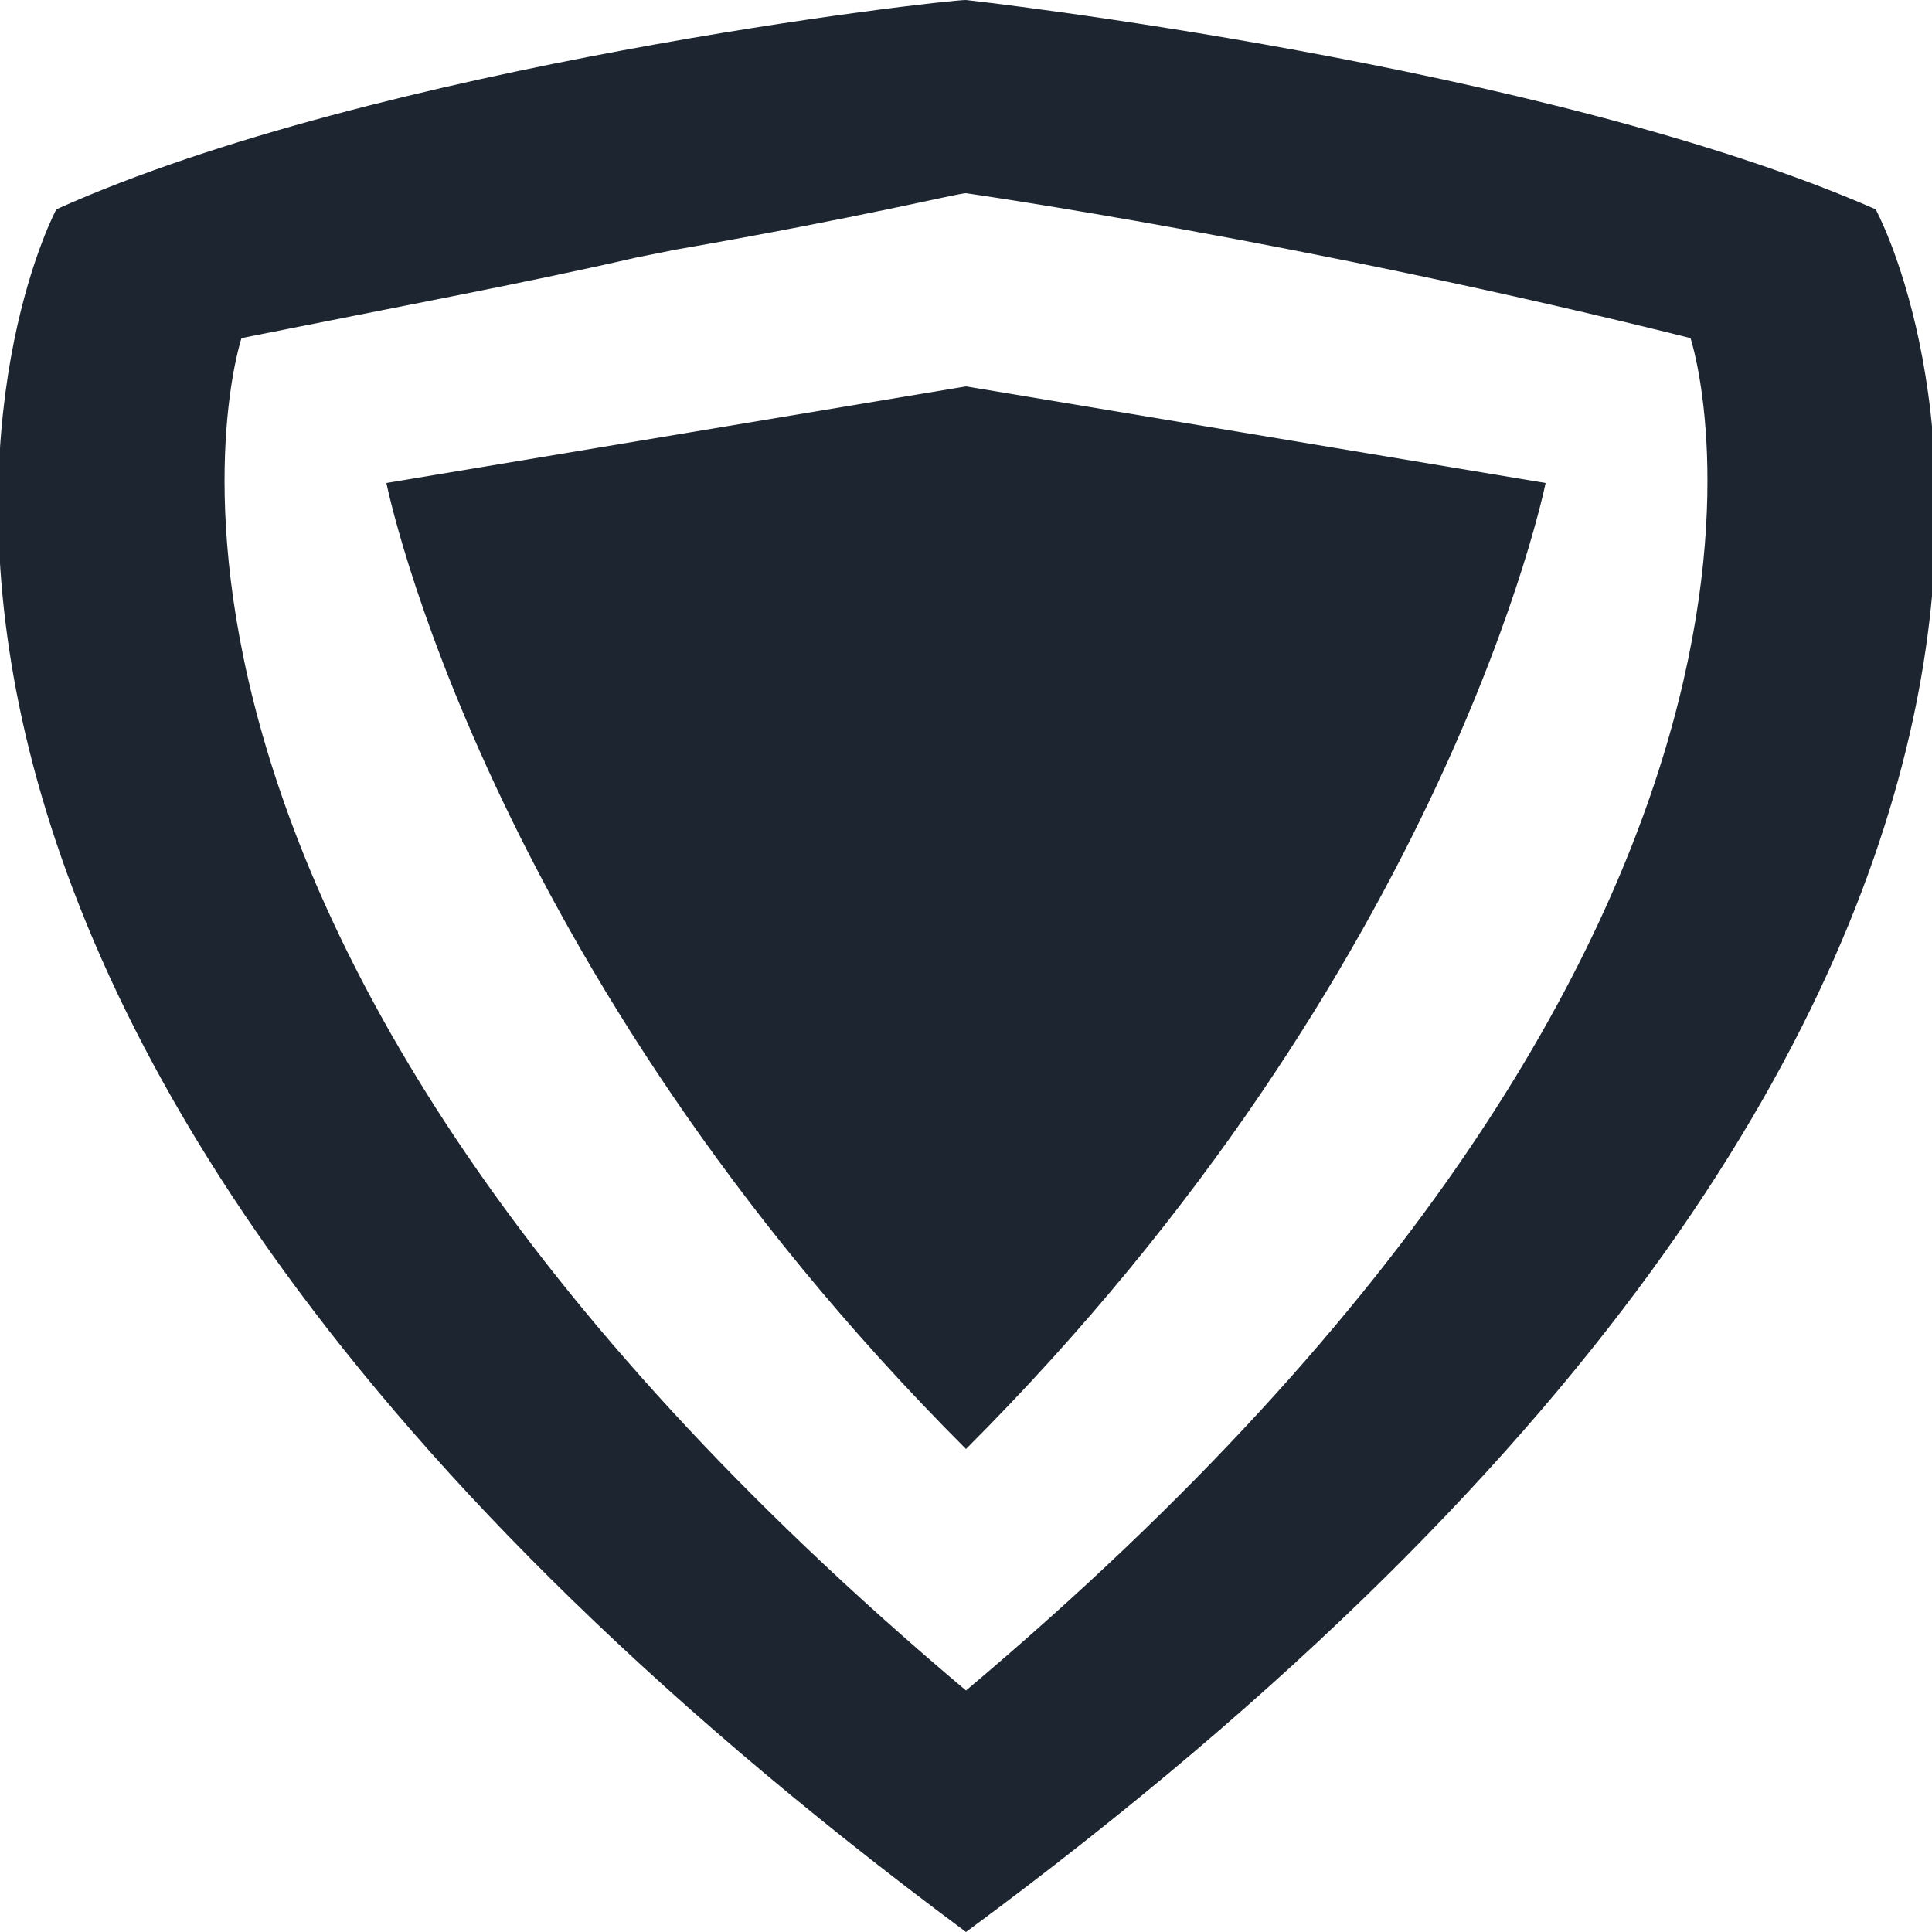
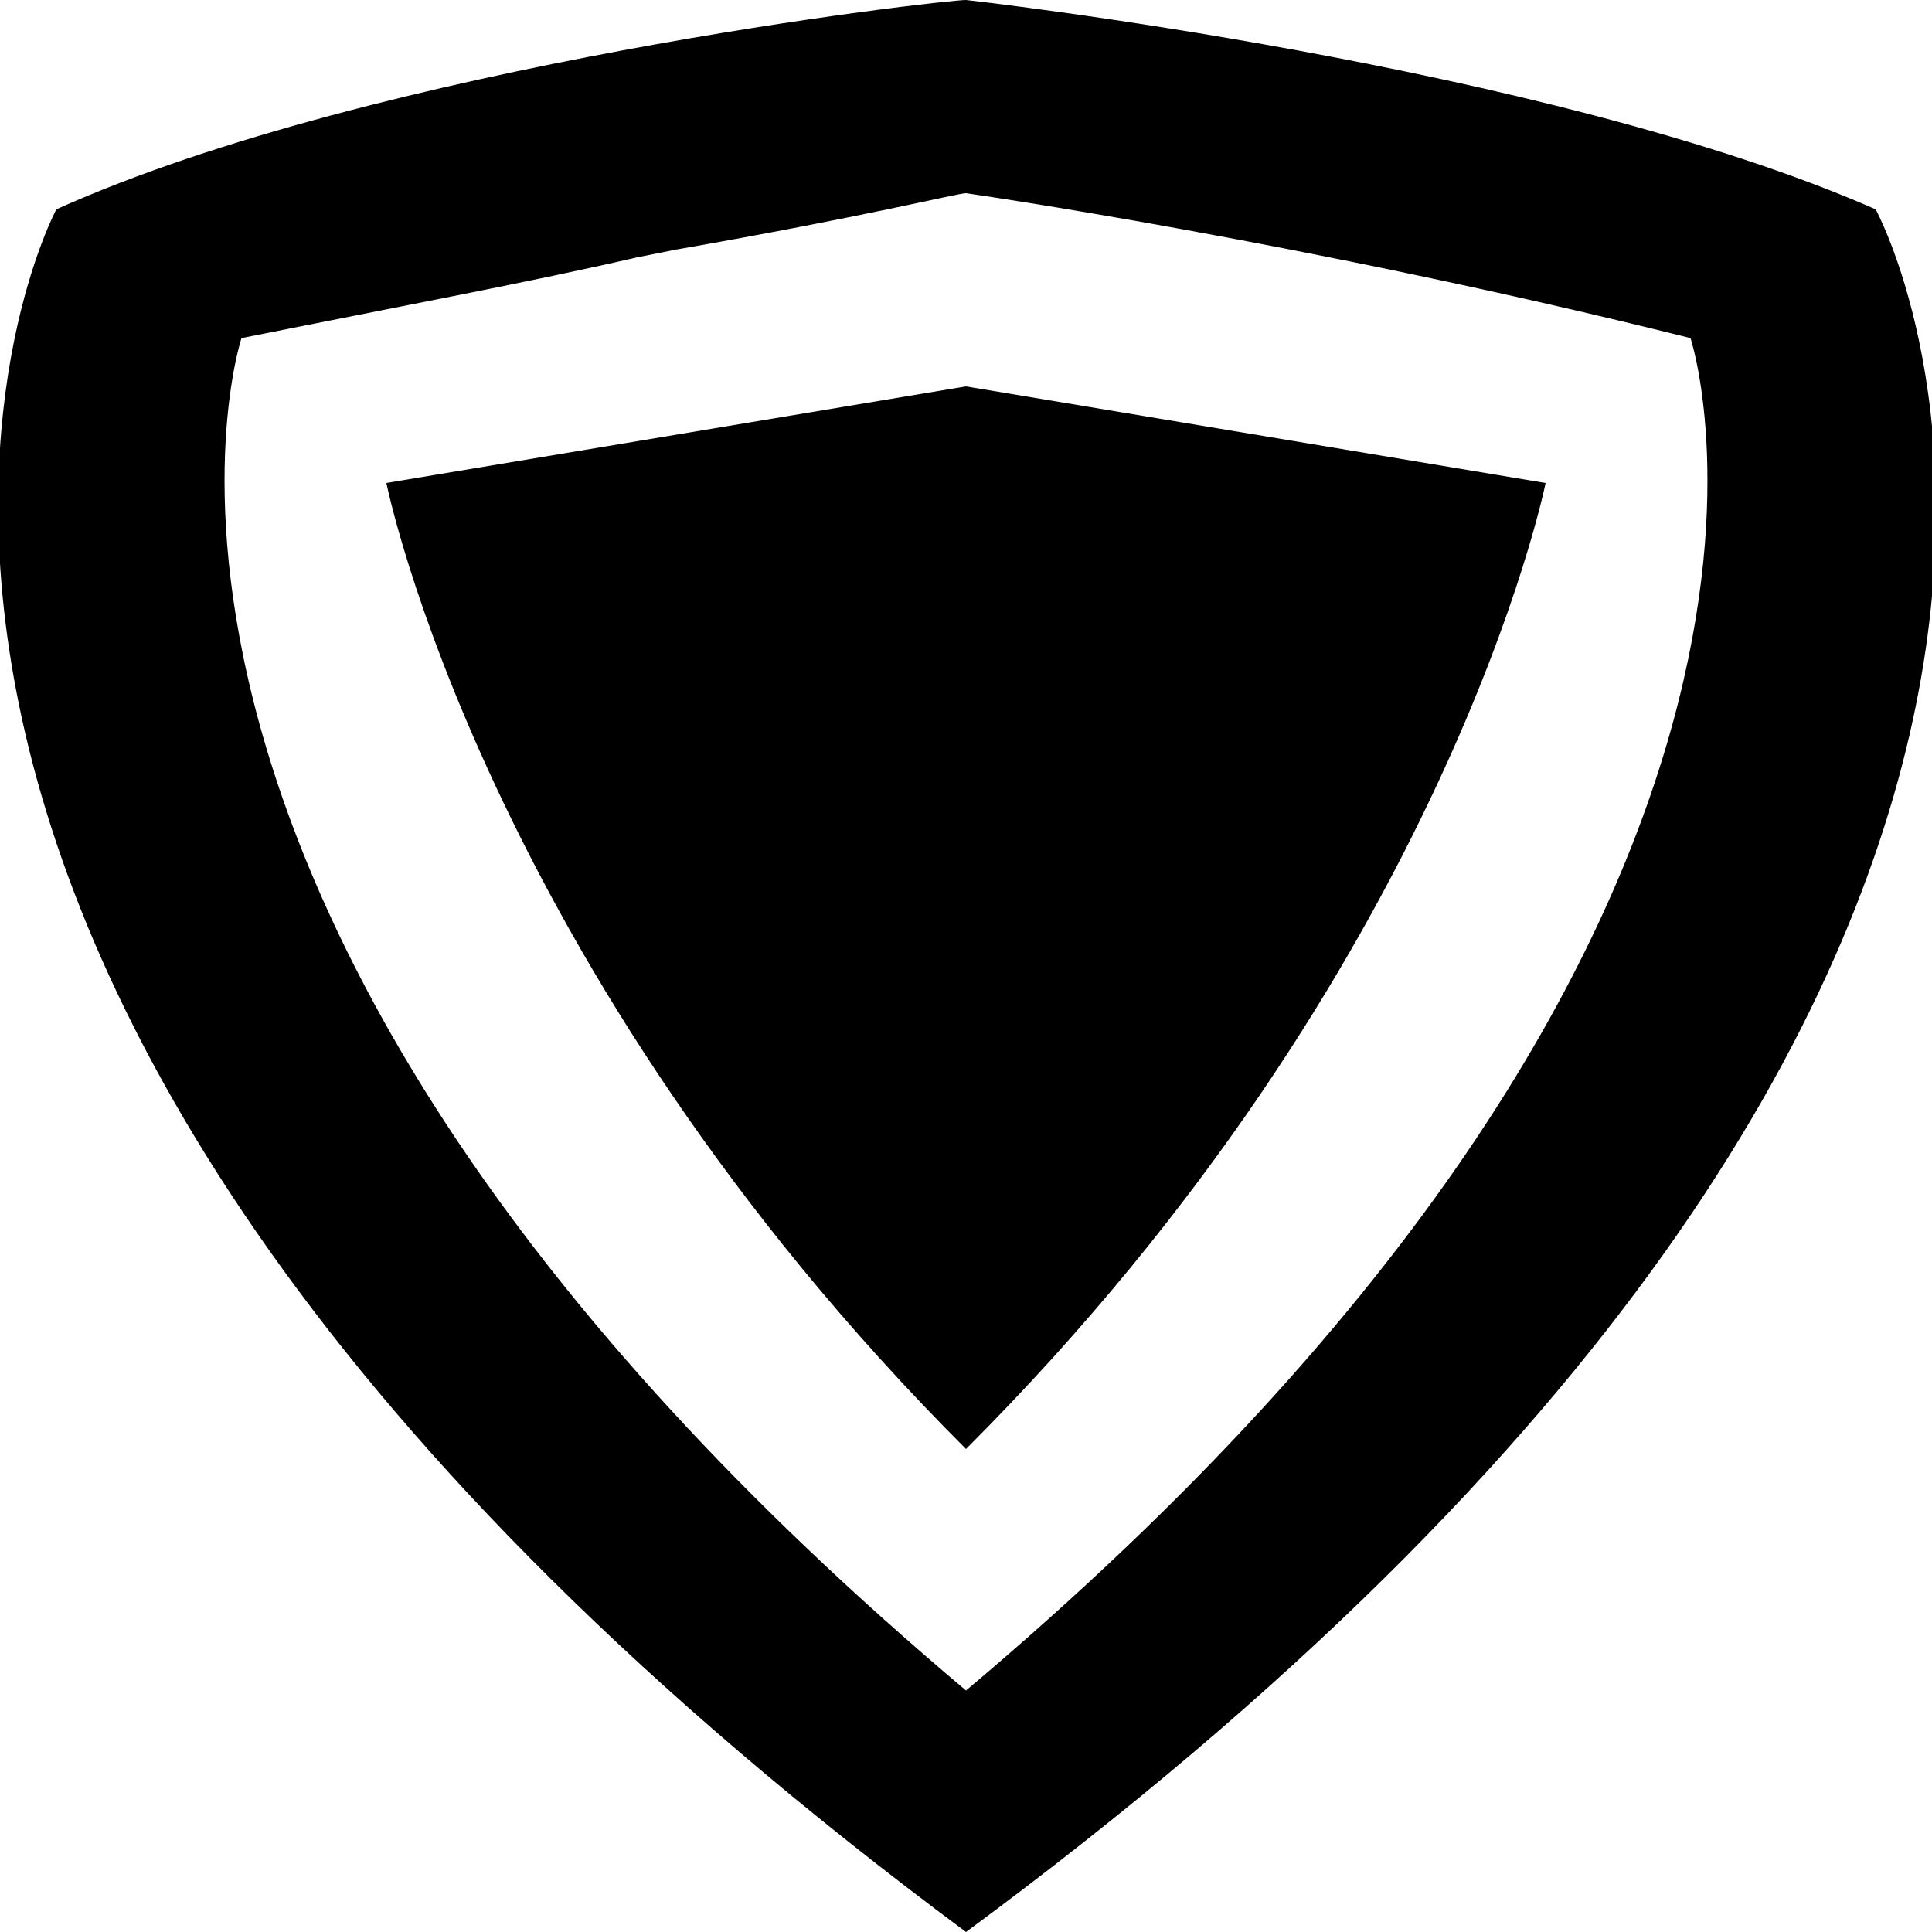
<svg xmlns="http://www.w3.org/2000/svg" version="1.1" id="Layer_1" x="0px" y="0px" viewBox="0 0 24 24" style="enable-background:new 0 0 24 24;" xml:space="preserve">
  <style type="text/css">
- 	.st0{fill-rule:evenodd;clip-rule:evenodd;fill:#1C2530;}
+ 	.st0{fill-rule:evenodd;clip-rule:evenodd;fill:#000;}
</style>
  <path id="path-1_00000024705225237925881900000000442076290889777286_" class="st0" d="M23.3,2.6c0,0,5.1,9.3-11.3,21.4  C-4.3,11.9,0.7,2.6,0.7,2.6C4.7,0.8,11.7,0,12,0C12,0,19.2,0.8,23.3,2.6z M12,2.4L12,2.4c-0.1,0-1.3,0.3-3.6,0.7L7.9,3.2  C6.6,3.5,5,3.8,3,4.2c0,0-2.4,7.2,9,16.8c11.4-9.6,9-16.8,9-16.8C16.2,3,12,2.4,12,2.4L12,2.4z M12,4.8c0,0,7.2,1.2,7.2,1.2  S18,12,12,18C6,12,4.8,6,4.8,6S12,4.8,12,4.8z" />
</svg>
